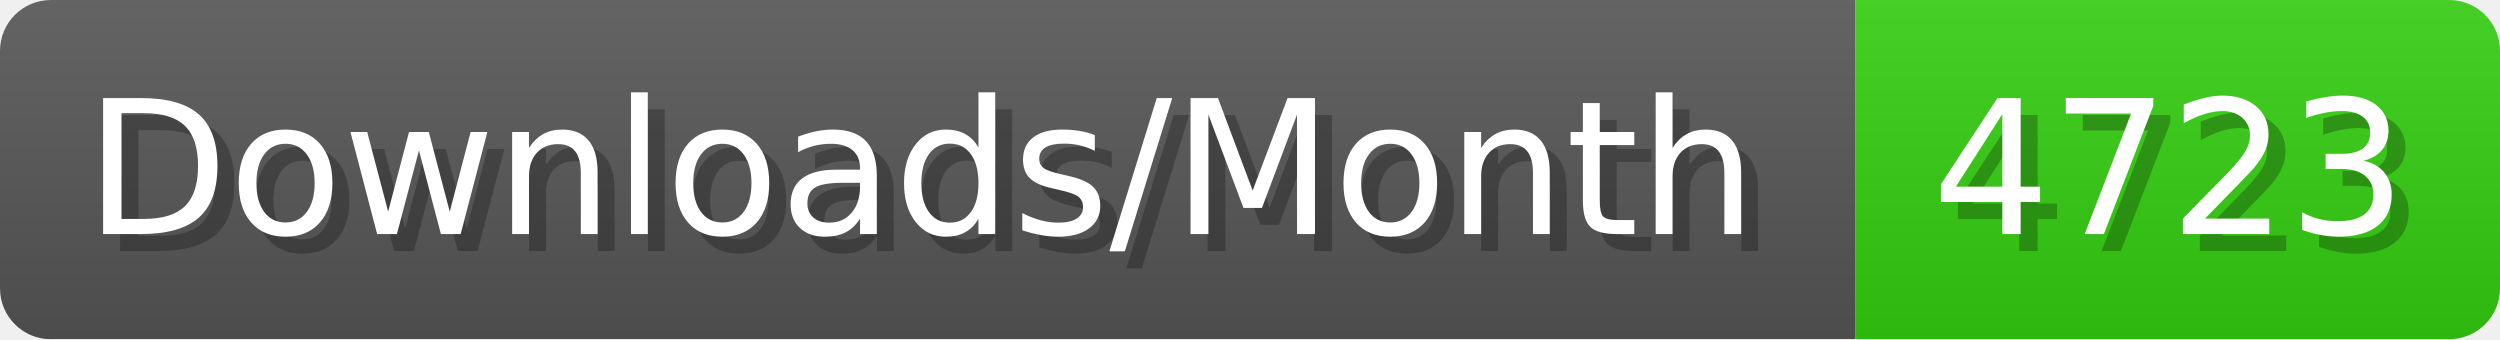
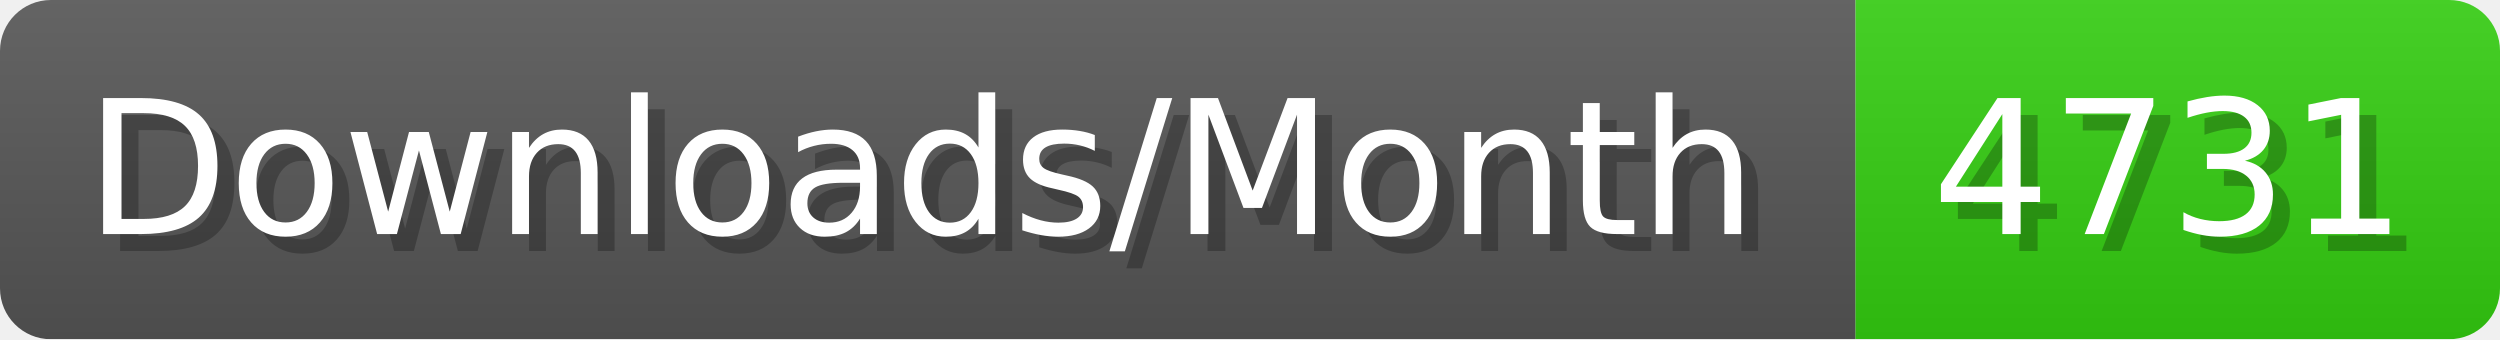
- <svg xmlns="http://www.w3.org/2000/svg" width="147.4" height="20" viewBox="0 0 1474 200" role="img" aria-label="Downloads/Month: 4723">
+ <svg xmlns="http://www.w3.org/2000/svg" width="147.4" height="20" viewBox="0 0 1474 200" role="img" aria-label="Downloads/Month: 4731">
  <linearGradient id="YlXUI" x2="0" y2="100%">
    <stop offset="0" stop-opacity=".1" stop-color="#EEE" />
    <stop offset="1" stop-opacity=".1" />
  </linearGradient>
  <mask id="JHhop">
    <rect width="1474" height="200" rx="30" fill="#FFF" />
  </mask>
  <g mask="url(#JHhop)">
    <rect width="1094" height="200" fill="#555" />
    <rect width="380" height="200" fill="#3C1" x="1094" />
    <rect width="1474" height="200" fill="url(#YlXUI)" />
  </g>
  <g aria-hidden="true" fill="#fff" text-anchor="start" font-family="Verdana,DejaVu Sans,sans-serif" font-size="110">
    <text x="60" y="148" textLength="994" fill="#000" opacity="0.25">Downloads/Month</text>
    <text x="50" y="138" textLength="994">Downloads/Month</text>
-     <text x="1149" y="148" textLength="280" fill="#000" opacity="0.25">4723</text>
-     <text x="1139" y="138" textLength="280">4723</text>
+     <text x="1149" y="148" textLength="280" fill="#000" opacity="0.25">4731</text>
+     <text x="1139" y="138" textLength="280">4731</text>
  </g>
</svg>
